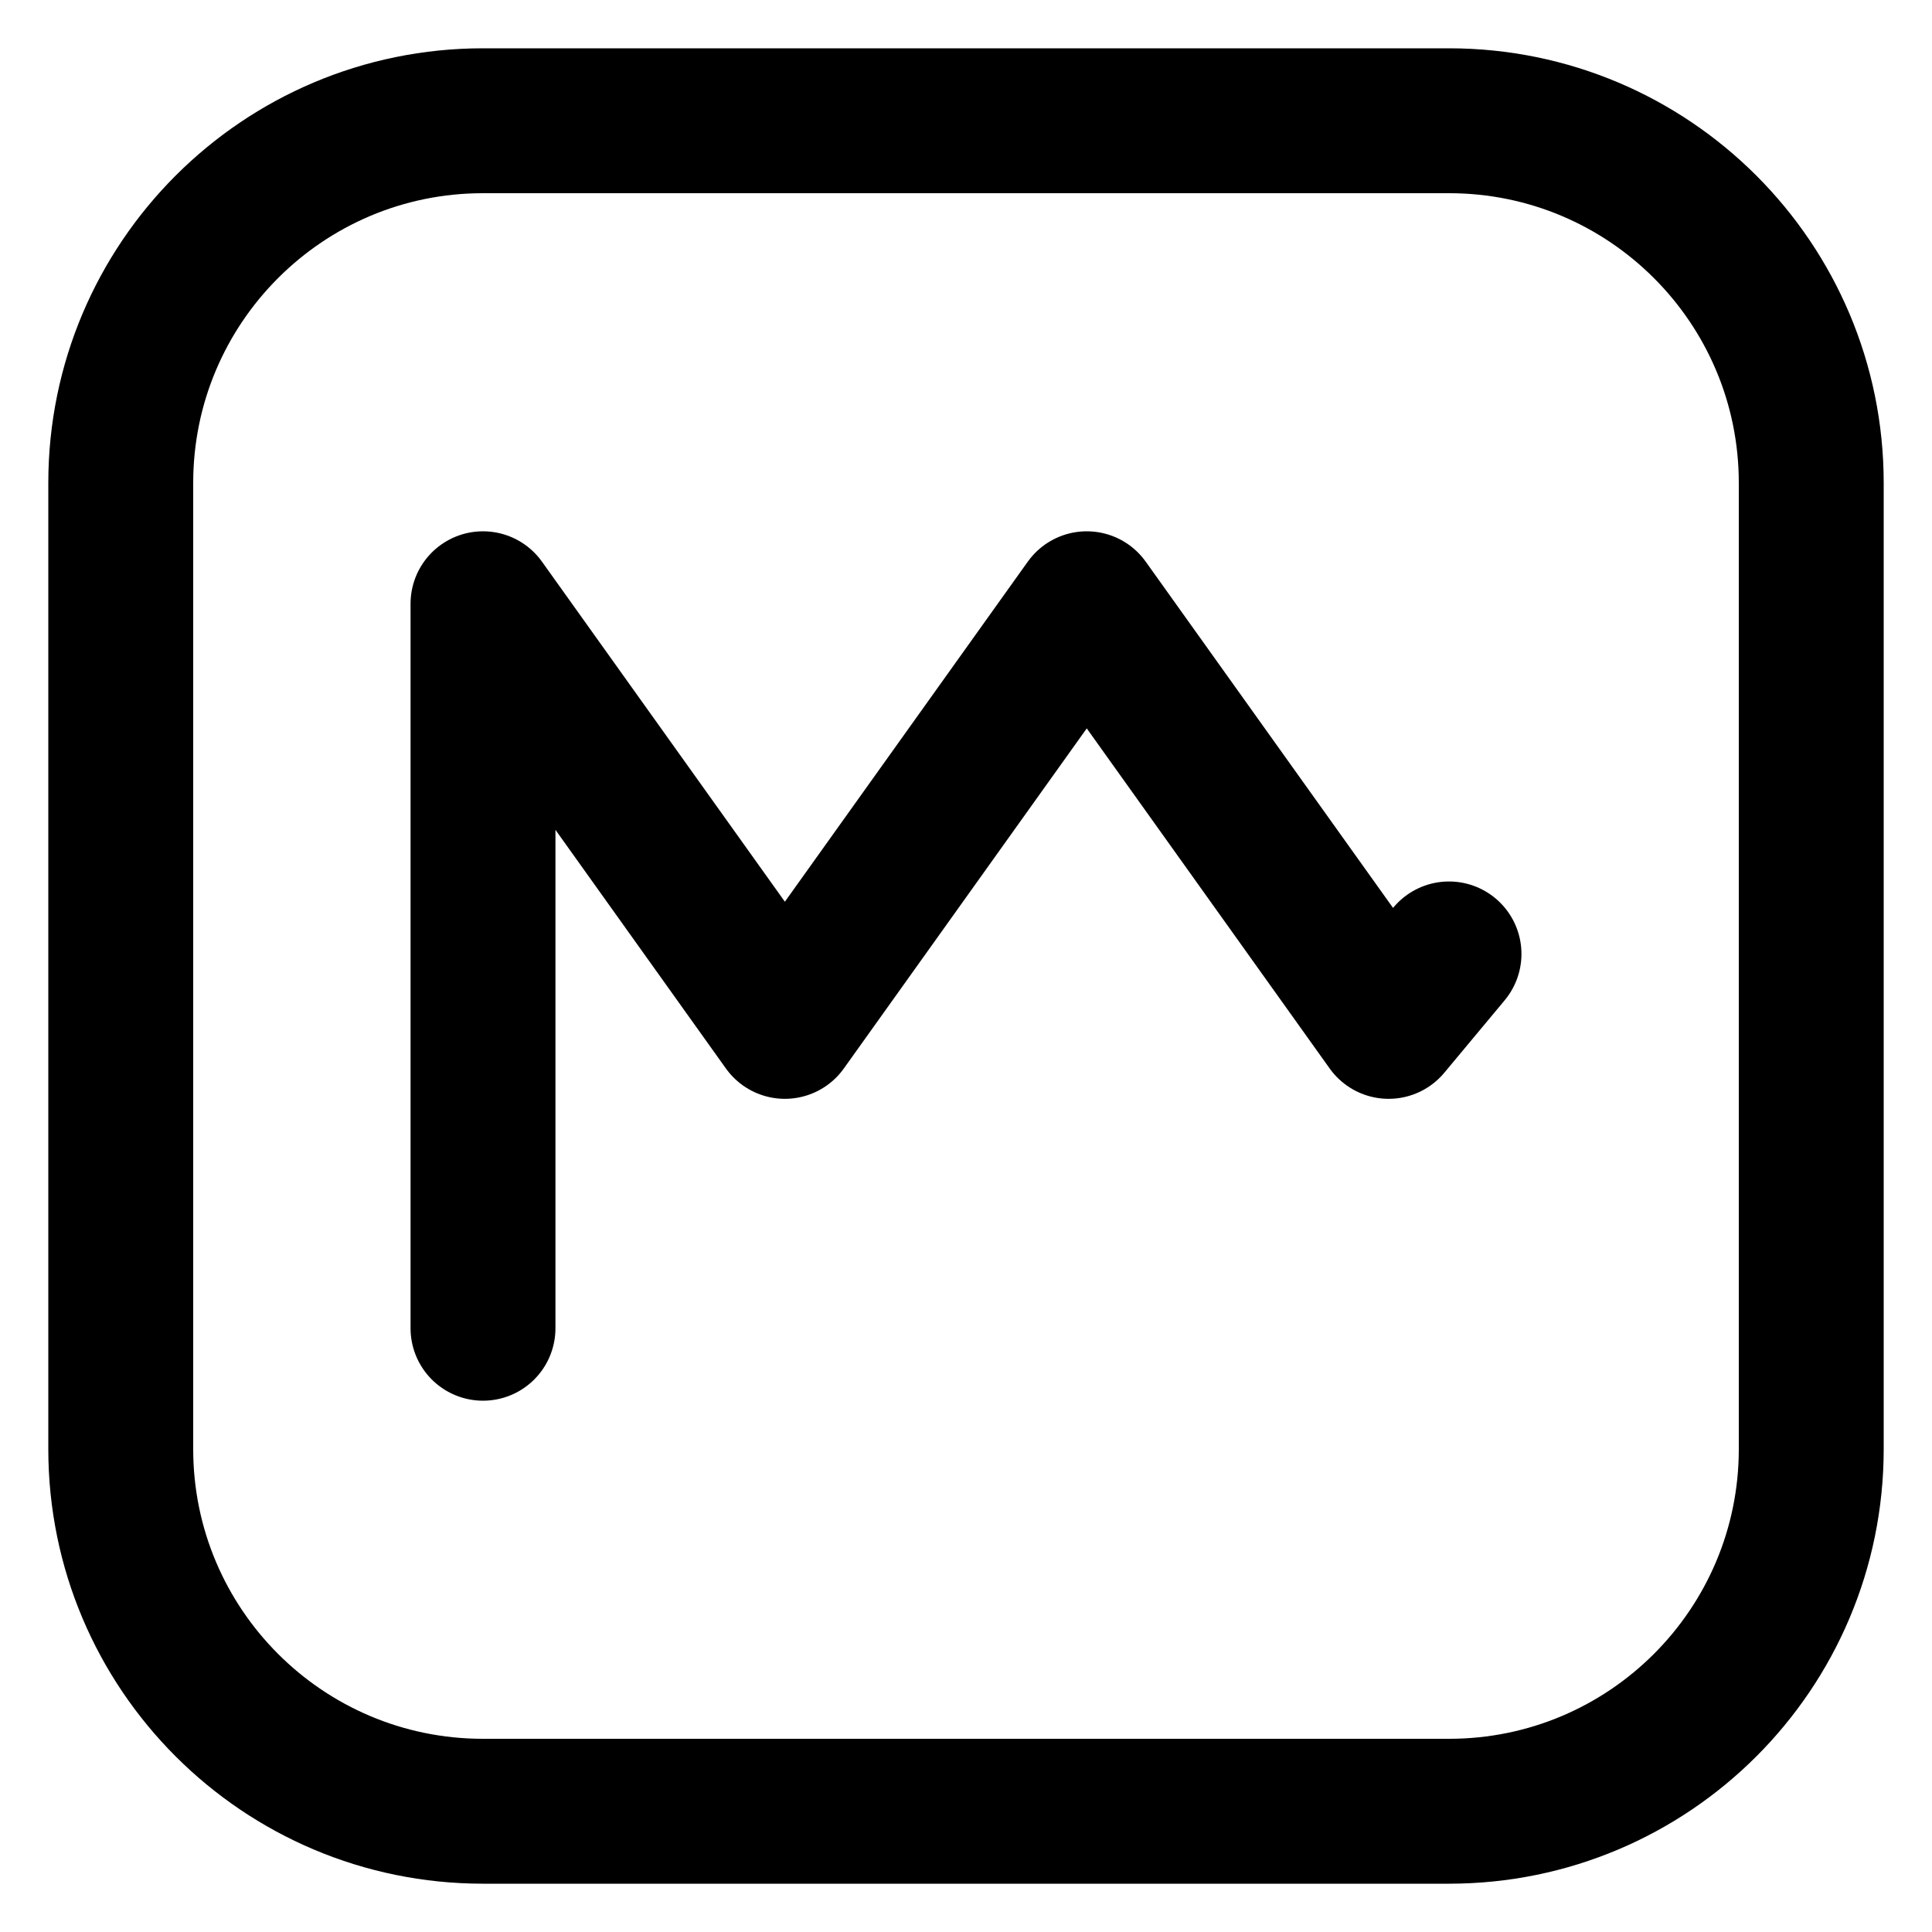
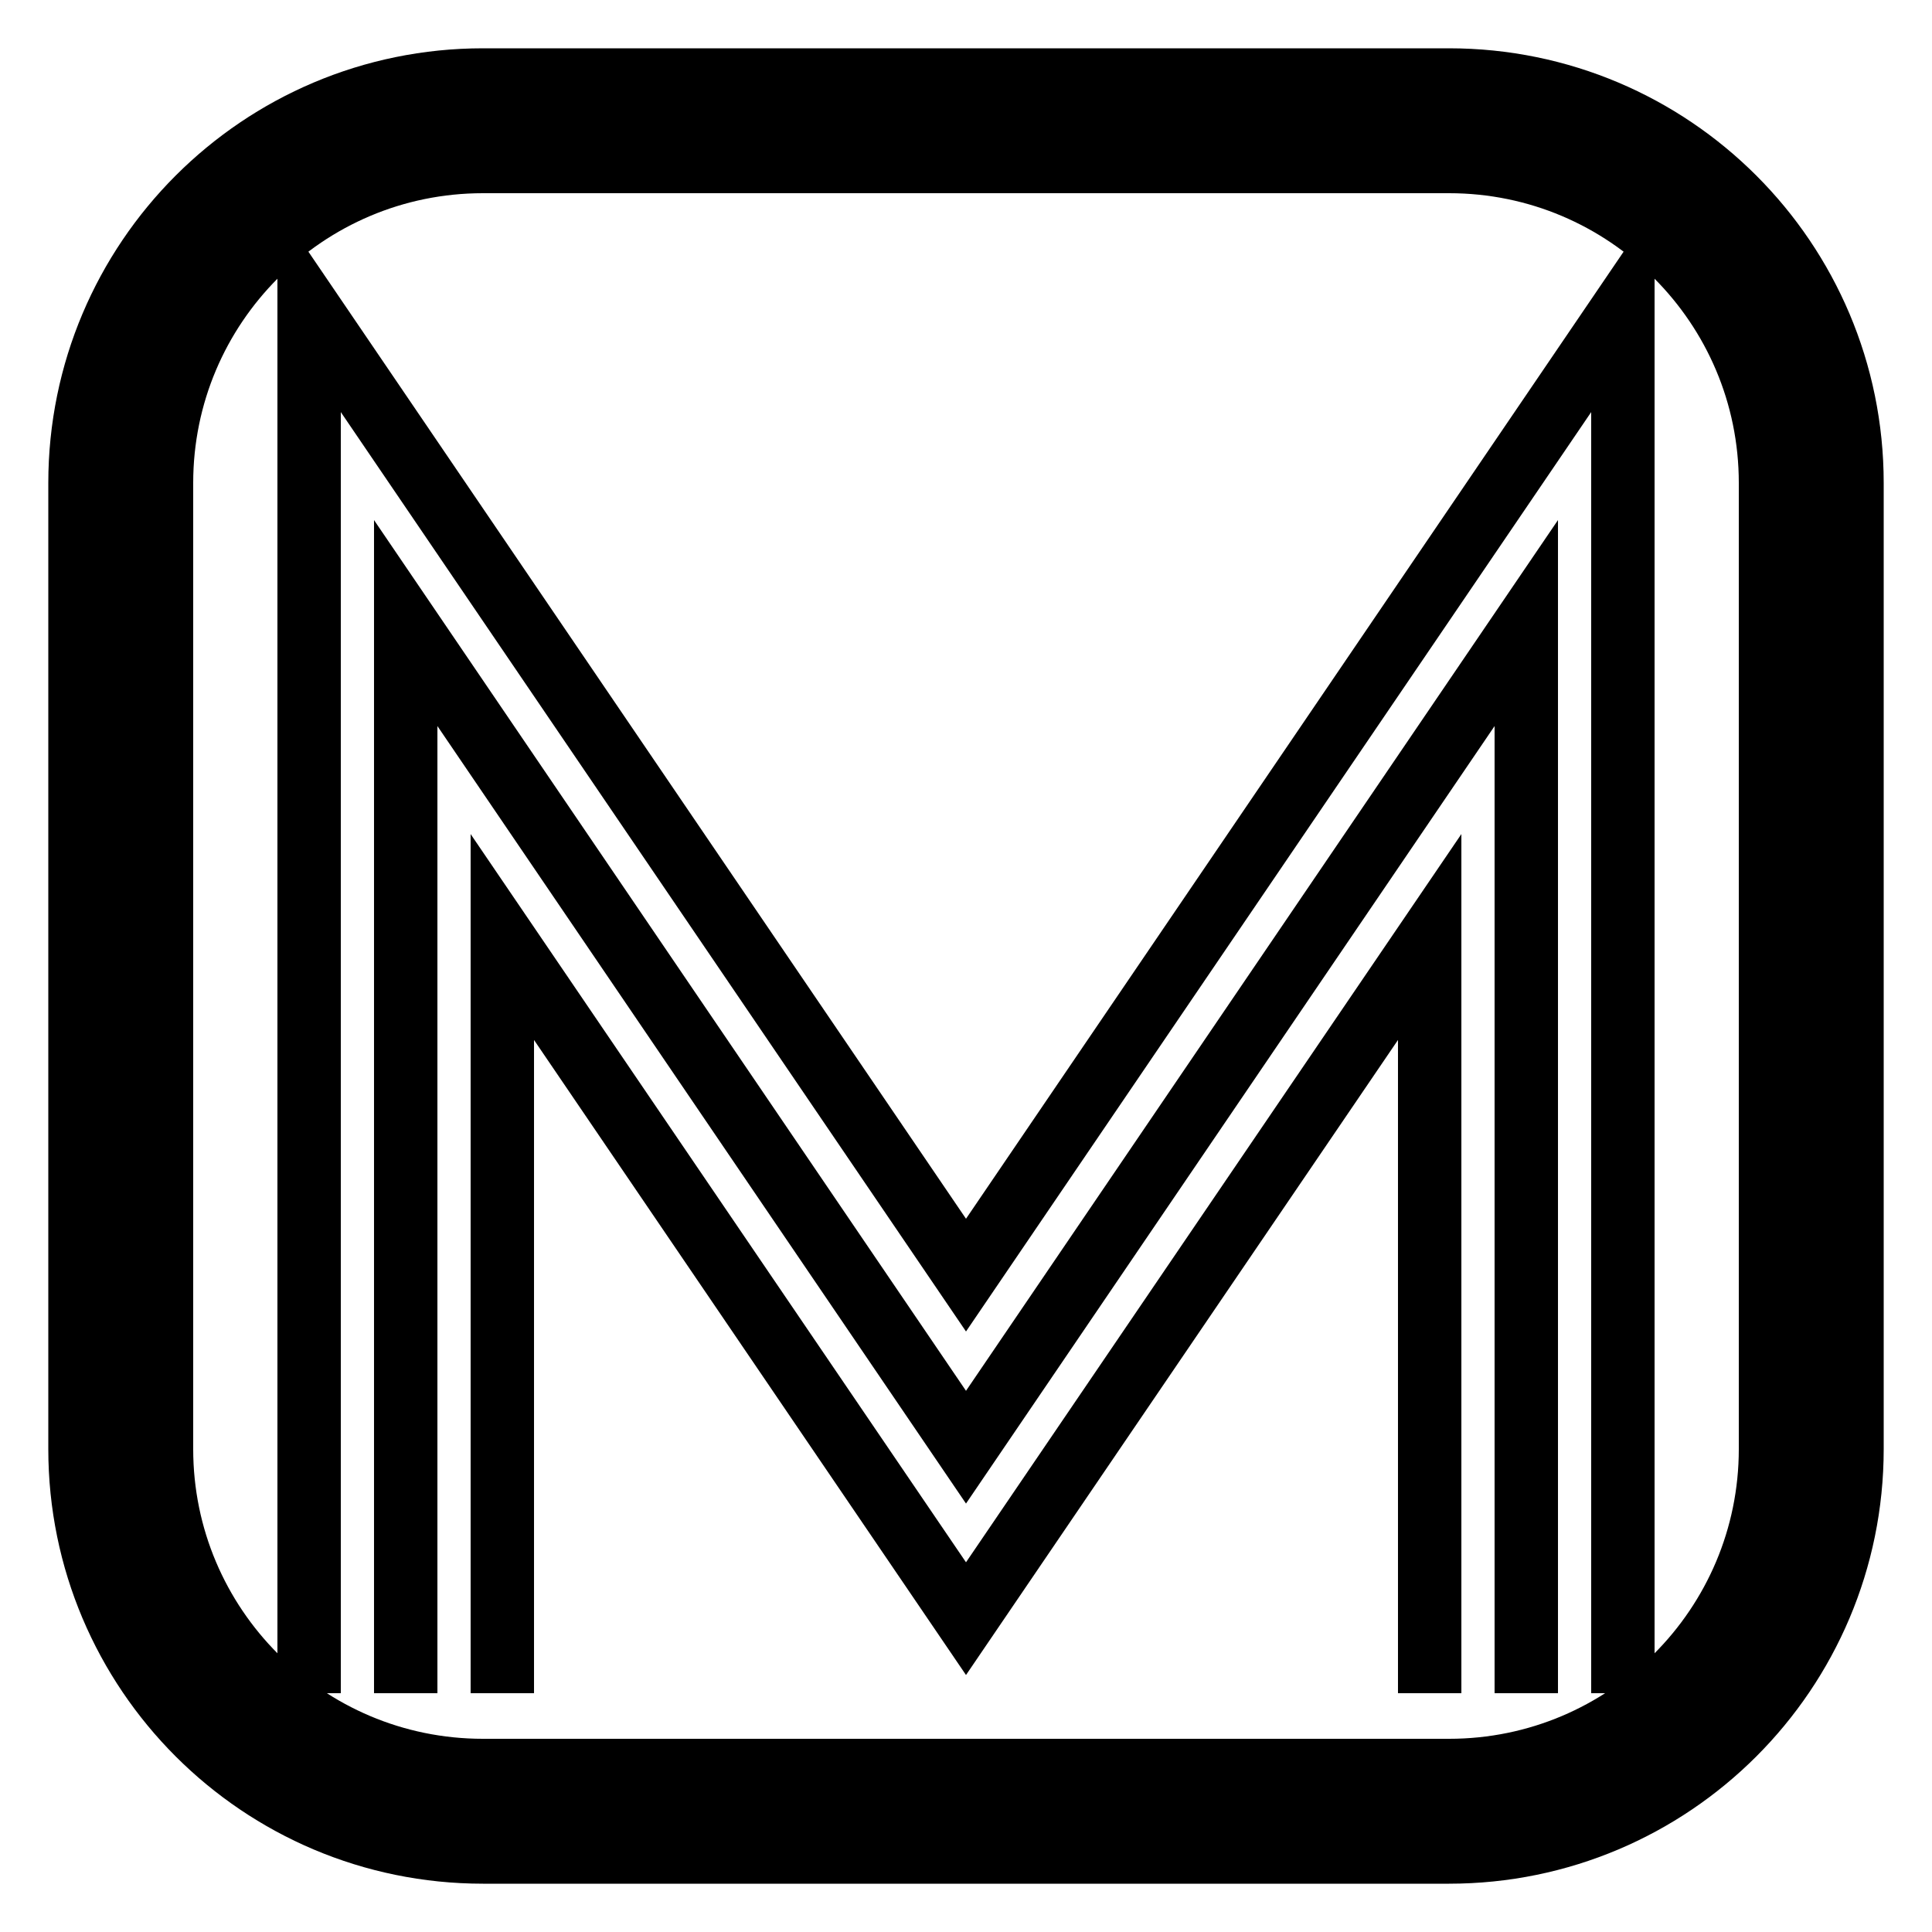
<svg xmlns="http://www.w3.org/2000/svg" viewBox="0 0 32 32" fill="none">
  <rect x="2" y="2" width="28" height="28" rx="6" stroke="currentColor" stroke-width="2.4" />
-   <path d="M8 22V10l5 7 5-7 5 7 1-1.2" stroke="currentColor" stroke-width="2.4" stroke-linecap="round" stroke-linejoin="round" />
+   <path d="M5.12 27.52 L5.12 5.12 L16 21.12 L26.88 5.12 L26.88 27.52" stroke="currentColor" stroke-width="1.05" stroke-linecap="square" stroke-linejoin="miter" />
+   <path d="M6.72 27.52 L6.72 10.32 L16 23.97 L25.28 10.32 L25.28 27.52" stroke="currentColor" stroke-width="1.05" stroke-linecap="square" stroke-linejoin="miter" />
+   <path d="M8.32 27.52 L8.32 15.52 L16 26.81 L23.68 15.52 L23.68 27.52" stroke="currentColor" stroke-width="1.05" stroke-linecap="square" stroke-linejoin="miter" />
</svg>
